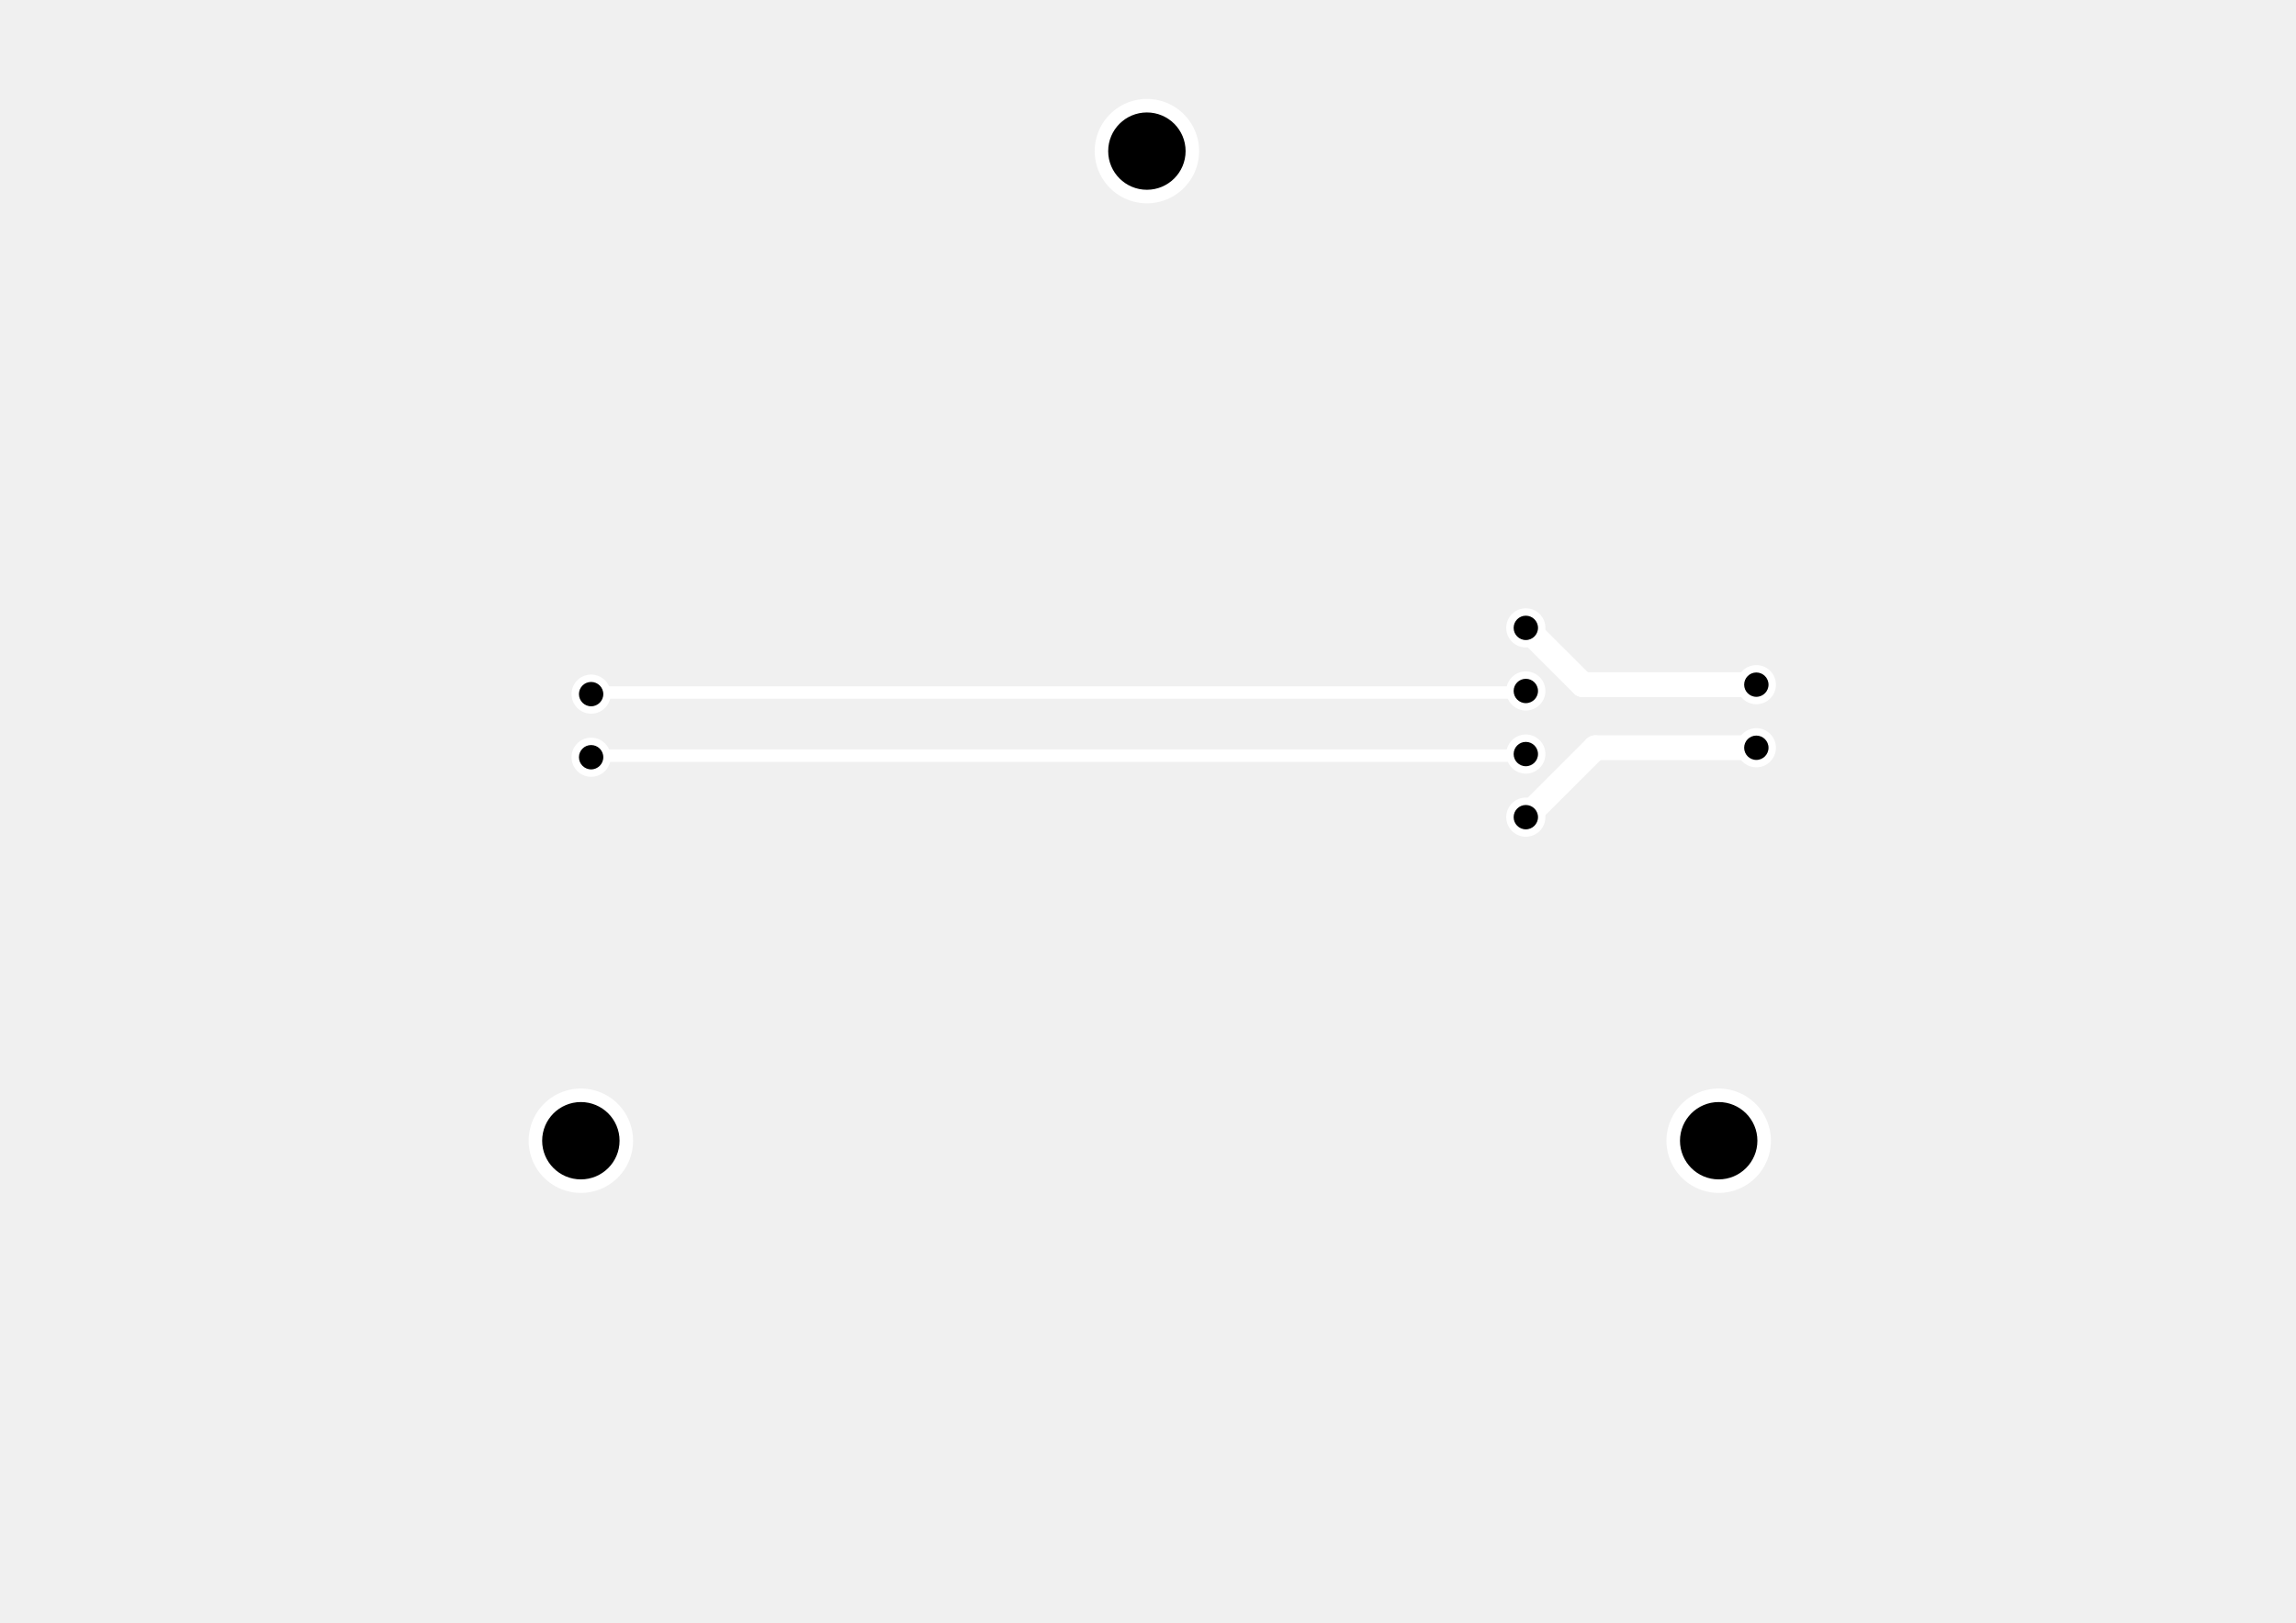
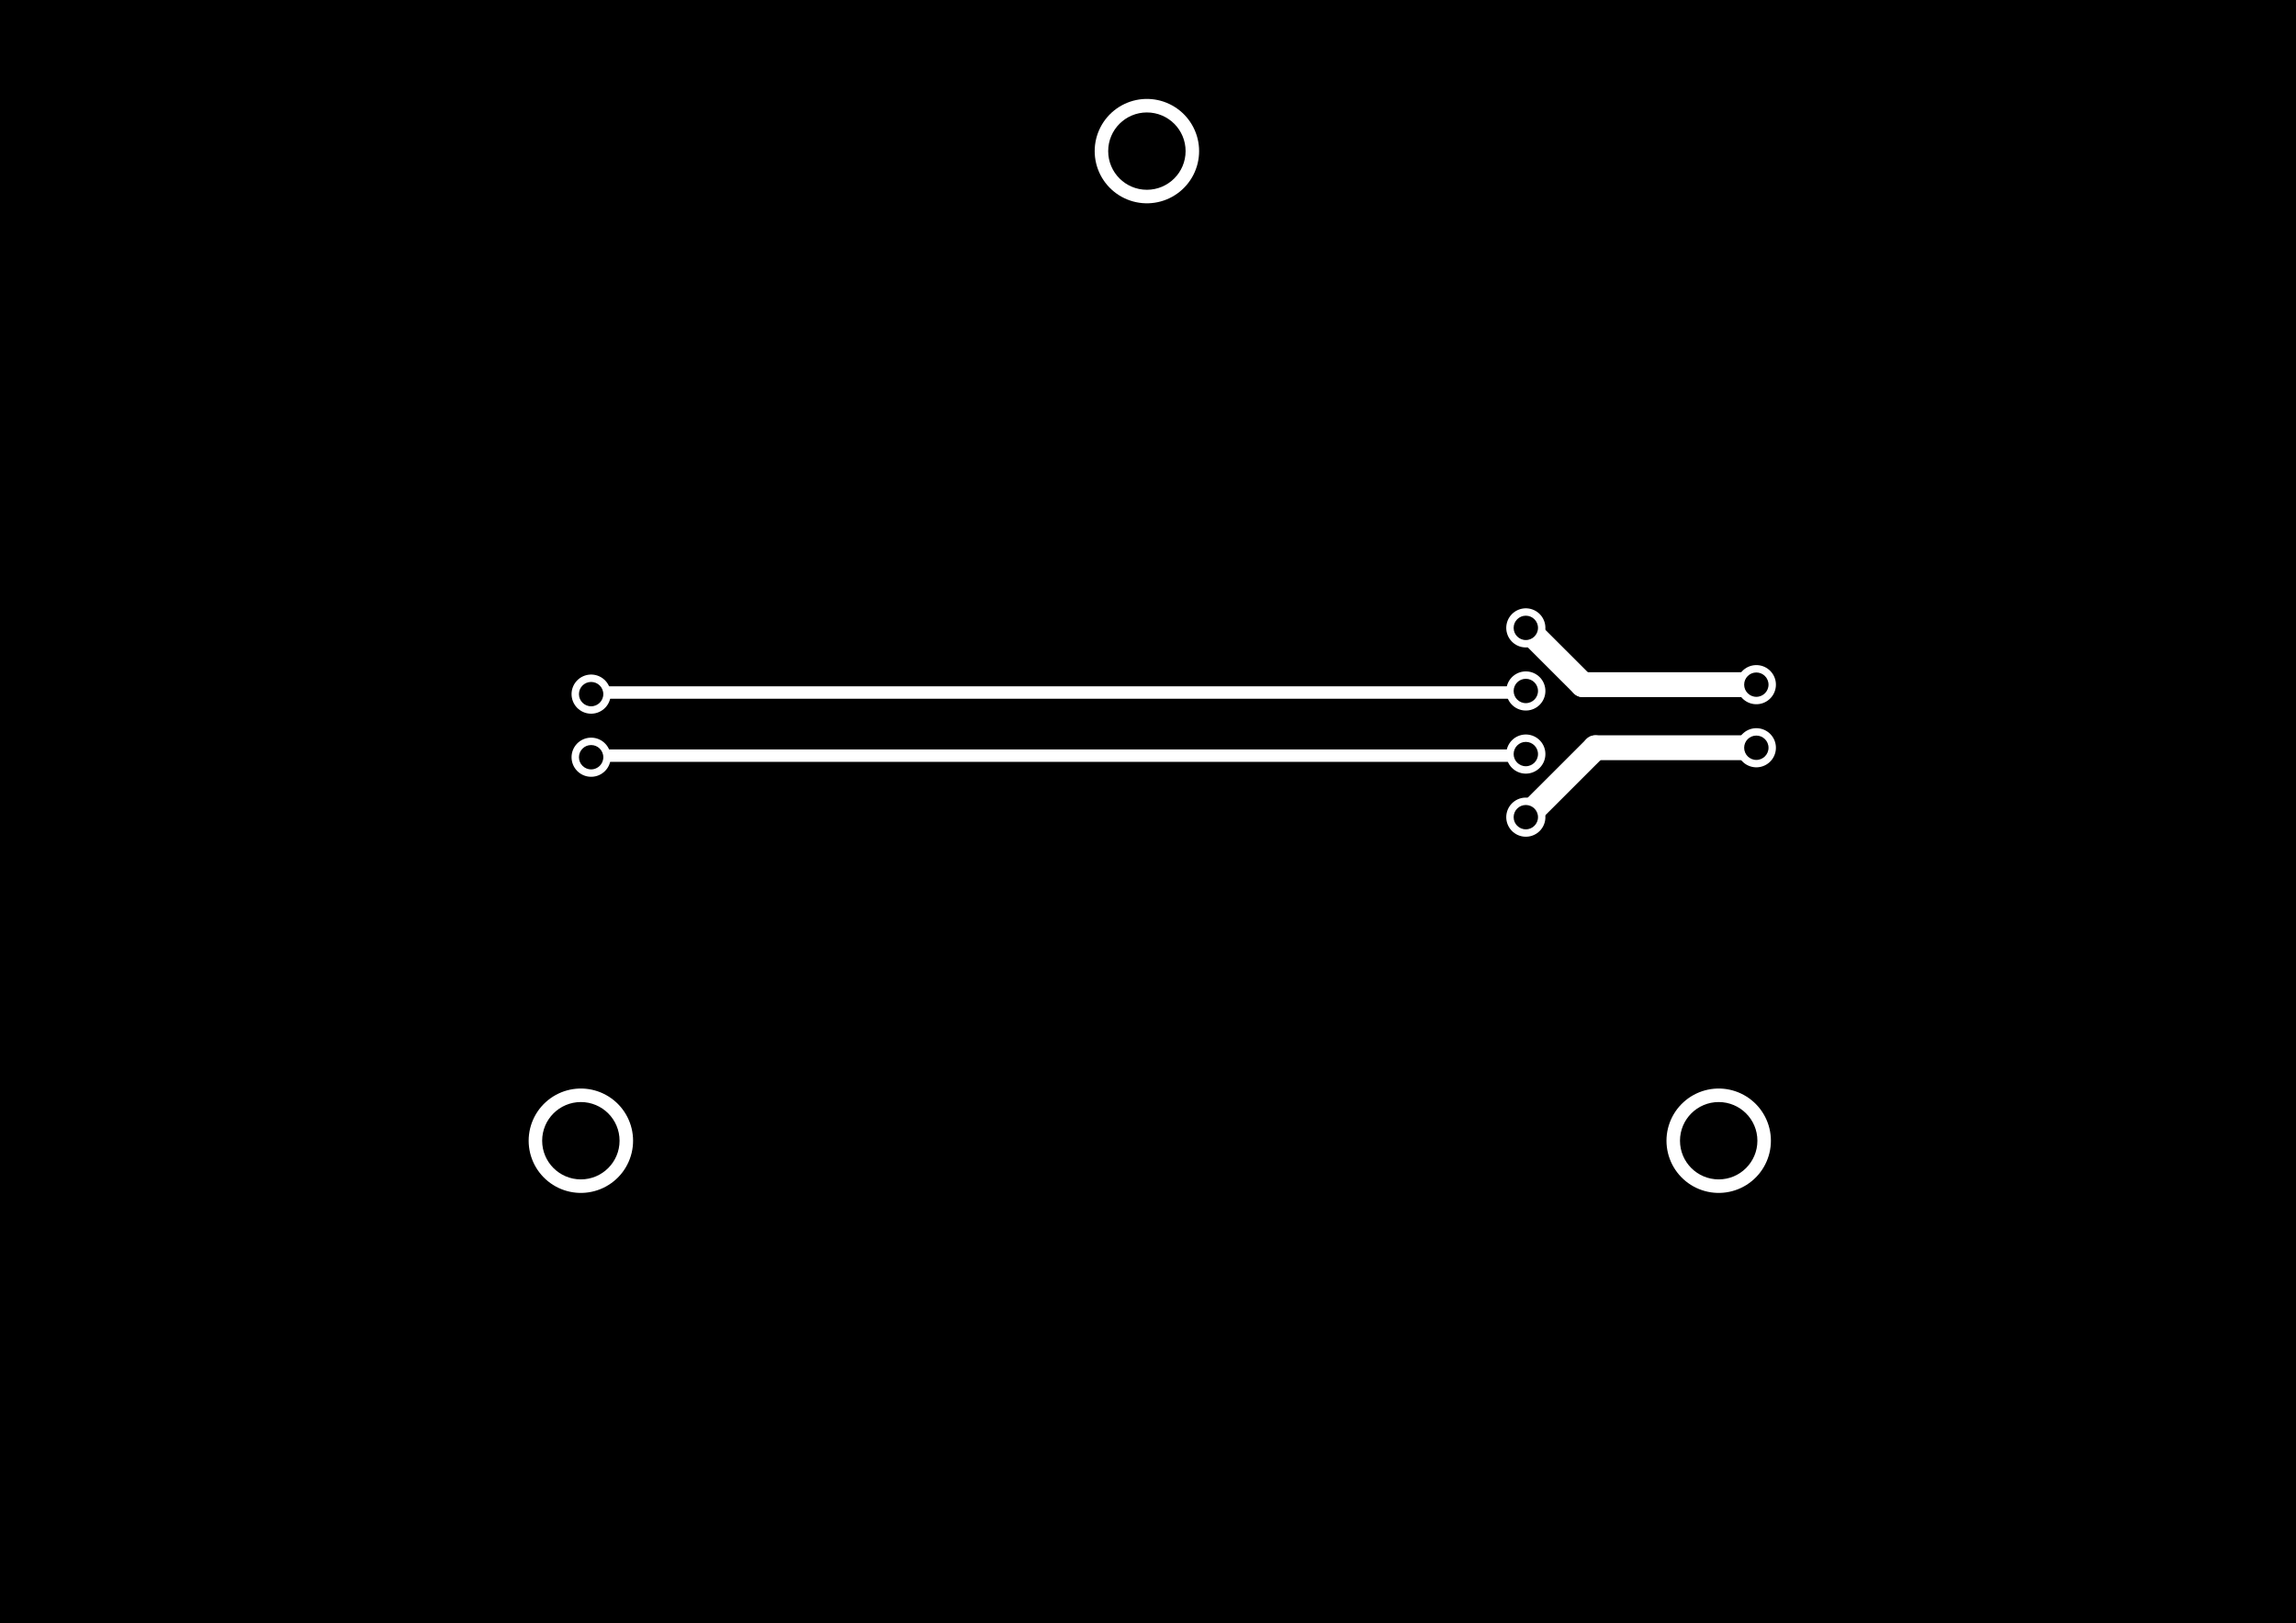
<svg xmlns="http://www.w3.org/2000/svg" version="1.1" id="svg1" width="1122.667" height="793.333" viewBox="0 0 1122.667 793.333">
  <defs id="defs1">
    <clipPath clipPathUnits="userSpaceOnUse" id="clipPath1">
      <path d="M 0,0 H 822 V 553 H 0 Z" id="path1" />
    </clipPath>
    <clipPath clipPathUnits="userSpaceOnUse" id="clipPath2">
      <path d="M 0,0 H 822 V 553 H 0 Z" id="path2" />
    </clipPath>
    <clipPath clipPathUnits="userSpaceOnUse" id="clipPath3">
      <path d="M 0,0 H 822 V 553 H 0 Z" id="path3" />
    </clipPath>
    <clipPath clipPathUnits="userSpaceOnUse" id="clipPath4">
      <path d="M 0,0 H 822 V 553 H 0 Z" id="path4" />
    </clipPath>
    <clipPath clipPathUnits="userSpaceOnUse" id="clipPath5">
      <path d="M 0,0 H 822 V 553 H 0 Z" id="path5" />
    </clipPath>
    <clipPath clipPathUnits="userSpaceOnUse" id="clipPath6">
      <path d="M 0,0 H 822 V 553 H 0 Z" id="path6" />
    </clipPath>
    <clipPath clipPathUnits="userSpaceOnUse" id="clipPath7">
      <path d="M 0,0 H 822 V 553 H 0 Z" id="path7" />
    </clipPath>
    <clipPath clipPathUnits="userSpaceOnUse" id="clipPath8">
      <path d="M 0,0 H 822 V 553 H 0 Z" id="path8" />
    </clipPath>
    <clipPath clipPathUnits="userSpaceOnUse" id="clipPath9">
      <path d="M 0,0 H 822 V 553 H 0 Z" id="path9" />
    </clipPath>
    <clipPath clipPathUnits="userSpaceOnUse" id="clipPath10">
      <path d="M 0,0 H 822 V 553 H 0 Z" id="path10" />
    </clipPath>
    <clipPath clipPathUnits="userSpaceOnUse" id="clipPath11">
      <path d="M 0,0 H 822 V 553 H 0 Z" id="path11" />
    </clipPath>
    <clipPath clipPathUnits="userSpaceOnUse" id="clipPath12">
      <path d="M 0,0 H 822 V 553 H 0 Z" id="path12" />
    </clipPath>
    <clipPath clipPathUnits="userSpaceOnUse" id="clipPath13">
      <path d="M 0,0 H 822 V 553 H 0 Z" id="path13" />
    </clipPath>
    <clipPath clipPathUnits="userSpaceOnUse" id="clipPath14">
      <path d="M 0,0 H 822 V 553 H 0 Z" id="path14" />
    </clipPath>
    <clipPath clipPathUnits="userSpaceOnUse" id="clipPath15">
      <path d="M 0,0 H 822 V 553 H 0 Z" id="path15" />
    </clipPath>
    <clipPath clipPathUnits="userSpaceOnUse" id="clipPath16">
      <path d="M 0,0 H 822 V 553 H 0 Z" id="path16" />
    </clipPath>
    <clipPath clipPathUnits="userSpaceOnUse" id="clipPath17">
      <path d="M 0,0 H 822 V 553 H 0 Z" id="path17" />
    </clipPath>
    <clipPath clipPathUnits="userSpaceOnUse" id="clipPath18">
      <path d="M 0,0 H 822 V 553 H 0 Z" id="path18" />
    </clipPath>
    <clipPath clipPathUnits="userSpaceOnUse" id="clipPath19">
      <path d="M 0,0 H 822 V 553 H 0 Z" id="path19" />
    </clipPath>
    <clipPath clipPathUnits="userSpaceOnUse" id="clipPath20">
      <path d="M 0,0 H 822 V 553 H 0 Z" id="path20" />
    </clipPath>
    <clipPath clipPathUnits="userSpaceOnUse" id="clipPath21">
      <path d="M 0,0 H 822 V 553 H 0 Z" id="path21" />
    </clipPath>
    <clipPath clipPathUnits="userSpaceOnUse" id="clipPath22">
      <path d="M 0,0 H 822 V 553 H 0 Z" id="path22" />
    </clipPath>
    <clipPath clipPathUnits="userSpaceOnUse" id="clipPath23">
      <path d="M 0,0 H 822 V 553 H 0 Z" id="path23" />
    </clipPath>
    <clipPath clipPathUnits="userSpaceOnUse" id="clipPath24">
      <path d="M 0,0 H 822 V 553 H 0 Z" id="path24" />
    </clipPath>
    <clipPath clipPathUnits="userSpaceOnUse" id="clipPath25">
      <path d="M 0,0 H 822 V 553 H 0 Z" id="path25" />
    </clipPath>
    <clipPath clipPathUnits="userSpaceOnUse" id="clipPath26">
      <path d="M 0,0 H 822 V 553 H 0 Z" id="path26" />
    </clipPath>
    <clipPath clipPathUnits="userSpaceOnUse" id="clipPath27">
      <path d="M 0,0 H 822 V 553 H 0 Z" id="path27" />
    </clipPath>
    <clipPath clipPathUnits="userSpaceOnUse" id="clipPath28">
      <path d="M 0,0 H 822 V 553 H 0 Z" id="path28" />
    </clipPath>
    <clipPath clipPathUnits="userSpaceOnUse" id="clipPath29">
      <path d="M 0,0 H 822 V 553 H 0 Z" id="path29" />
    </clipPath>
    <clipPath clipPathUnits="userSpaceOnUse" id="clipPath30">
      <path d="M 0,0 H 822 V 553 H 0 Z" id="path30" />
    </clipPath>
    <clipPath clipPathUnits="userSpaceOnUse" id="clipPath31">
      <path d="M 0,0 H 822 V 553 H 0 Z" id="path31" />
    </clipPath>
    <clipPath clipPathUnits="userSpaceOnUse" id="clipPath32">
      <path d="M 0,0 H 822 V 553 H 0 Z" id="path32" />
    </clipPath>
  </defs>
+   <g id="layer3">
+     <rect style="fill:#000000;stroke:#ffffff;stroke-width:1.002" id="rect1" width="1135.027" height="804.659" x="-6.542" y="-4.906" />
+   </g>
  <g id="g1">
    <g id="g64" style="fill:#000000;fill-opacity:1;stroke:#ffffff;stroke-opacity:1">
      <path d="m 704.27,232.914 0.73,0.729" style="fill:#000000;stroke:#ffffff;stroke-width:5.743;stroke-linecap:round;stroke-linejoin:miter;stroke-miterlimit:10;stroke-dasharray:none;stroke-opacity:1;fill-opacity:1" transform="matrix(1.058267,0,0,-1.057733,0,584.9511)" clip-path="url(#clipPath1)" id="path33" />
      <path d="m 737.098,207.394 h 74.41" style="fill:#000000;stroke:#ffffff;stroke-width:11.488;stroke-linecap:round;stroke-linejoin:miter;stroke-miterlimit:10;stroke-dasharray:none;stroke-opacity:1;fill-opacity:1" transform="matrix(1.058267,0,0,-1.057733,0,584.9511)" clip-path="url(#clipPath2)" id="path34" />
      <path d="m 704.27,203.749 0.73,0.729" style="fill:#000000;stroke:#ffffff;stroke-width:5.743;stroke-linecap:round;stroke-linejoin:miter;stroke-miterlimit:10;stroke-dasharray:none;stroke-opacity:1;fill-opacity:1" transform="matrix(1.058267,0,0,-1.057733,0,584.9511)" clip-path="url(#clipPath3)" id="path35" />
      <path d="m 704.999,262.808 26.262,-26.248" style="fill:#000000;stroke:#ffffff;stroke-width:11.488;stroke-linecap:round;stroke-linejoin:miter;stroke-miterlimit:10;stroke-dasharray:none;stroke-opacity:1;fill-opacity:1" transform="matrix(1.058267,0,0,-1.057733,0,584.9511)" clip-path="url(#clipPath4)" id="path36" />
      <path d="m 273.129,203.019 0.73,0.729" style="fill:#000000;stroke:#ffffff;stroke-width:5.743;stroke-linecap:round;stroke-linejoin:miter;stroke-miterlimit:10;stroke-dasharray:none;stroke-opacity:1;fill-opacity:1" transform="matrix(1.058267,0,0,-1.057733,0,584.9511)" clip-path="url(#clipPath5)" id="path37" />
      <path d="M 273.858,203.749 H 704.27" style="fill:#000000;stroke:#ffffff;stroke-width:5.743;stroke-linecap:round;stroke-linejoin:miter;stroke-miterlimit:10;stroke-dasharray:none;stroke-opacity:1;fill-opacity:1" transform="matrix(1.058267,0,0,-1.057733,0,584.9511)" clip-path="url(#clipPath6)" id="path38" />
      <path d="m 704.999,175.313 32.099,32.081" style="fill:#000000;stroke:#ffffff;stroke-width:11.488;stroke-linecap:round;stroke-linejoin:miter;stroke-miterlimit:10;stroke-dasharray:none;stroke-opacity:1;fill-opacity:1" transform="matrix(1.058267,0,0,-1.057733,0,584.9511)" clip-path="url(#clipPath7)" id="path39" />
      <path d="m 273.129,232.185 0.73,0.729" style="fill:#000000;stroke:#ffffff;stroke-width:5.743;stroke-linecap:round;stroke-linejoin:miter;stroke-miterlimit:10;stroke-dasharray:none;stroke-opacity:1;fill-opacity:1" transform="matrix(1.058267,0,0,-1.057733,0,584.9511)" clip-path="url(#clipPath8)" id="path40" />
      <path d="M 273.858,232.914 H 704.27" style="fill:#000000;stroke:#ffffff;stroke-width:5.743;stroke-linecap:round;stroke-linejoin:miter;stroke-miterlimit:10;stroke-dasharray:none;stroke-opacity:1;fill-opacity:1" transform="matrix(1.058267,0,0,-1.057733,0,584.9511)" clip-path="url(#clipPath9)" id="path41" />
      <path d="m 731.261,236.559 h 80.246" style="fill:#000000;stroke:#ffffff;stroke-width:11.488;stroke-linecap:round;stroke-linejoin:miter;stroke-miterlimit:10;stroke-dasharray:none;stroke-opacity:1;fill-opacity:1" transform="matrix(1.058267,0,0,-1.057733,0,584.9511)" clip-path="url(#clipPath10)" id="path42" />
      <path d="m 529.917,483.176 v 0" style="fill:#000000;stroke:#ffffff;stroke-width:48.25;stroke-linecap:round;stroke-linejoin:miter;stroke-miterlimit:10;stroke-dasharray:none;stroke-opacity:1;fill-opacity:1" transform="matrix(1.058267,0,0,-1.057733,0,584.9511)" clip-path="url(#clipPath11)" id="path43" />
      <path d="m 548.297,483.175 c 0,10.147 -8.23,18.372 -18.382,18.372 -10.152,0 -18.382,-8.226 -18.382,-18.372 0,-10.147 8.23,-18.372 18.382,-18.372 10.152,0 18.382,8.226 18.382,18.372" style="fill:#000000;fill-opacity:1;fill-rule:nonzero;stroke:#ffffff;stroke-opacity:1" transform="matrix(1.058267,0,0,-1.057733,0,584.9511)" clip-path="url(#clipPath12)" id="path44" />
      <path d="m 794.113,25.754 v 0" style="fill:#000000;stroke:#ffffff;stroke-width:48.25;stroke-linecap:round;stroke-linejoin:miter;stroke-miterlimit:10;stroke-dasharray:none;stroke-opacity:1;fill-opacity:1" transform="matrix(1.058267,0,0,-1.057733,0,584.9511)" clip-path="url(#clipPath13)" id="path45" />
      <path d="m 812.497,25.754 c 0,10.148 -8.231,18.374 -18.384,18.374 -10.153,0 -18.384,-8.226 -18.384,-18.374 0,-10.148 8.231,-18.374 18.384,-18.374 10.153,0 18.384,8.226 18.384,18.374" style="fill:#000000;fill-opacity:1;fill-rule:nonzero;stroke:#ffffff;stroke-opacity:1" transform="matrix(1.058267,0,0,-1.057733,0,584.9511)" clip-path="url(#clipPath14)" id="path46" />
      <path d="m 811.508,207.394 v 0" style="fill:#000000;stroke:#ffffff;stroke-width:18.092;stroke-linecap:round;stroke-linejoin:miter;stroke-miterlimit:10;stroke-dasharray:none;stroke-opacity:1;fill-opacity:1" transform="matrix(1.058267,0,0,-1.057733,0,584.9511)" clip-path="url(#clipPath15)" id="path47" />
      <path d="m 817.635,207.393 c 0,3.383 -2.744,6.126 -6.129,6.126 -3.385,0 -6.129,-2.743 -6.129,-6.126 0,-3.383 2.744,-6.126 6.129,-6.126 3.385,0 6.129,2.743 6.129,6.126" style="fill:#000000;fill-opacity:1;fill-rule:nonzero;stroke:#ffffff;stroke-opacity:1" transform="matrix(1.058267,0,0,-1.057733,0,584.9511)" clip-path="url(#clipPath16)" id="path48" />
      <path d="m 704.999,262.808 v 0" style="fill:#000000;stroke:#ffffff;stroke-width:18.092;stroke-linecap:round;stroke-linejoin:miter;stroke-miterlimit:10;stroke-dasharray:none;stroke-opacity:1;fill-opacity:1" transform="matrix(1.058267,0,0,-1.057733,0,584.9511)" clip-path="url(#clipPath17)" id="path49" />
      <path d="m 711.127,262.806 c 0,3.383 -2.744,6.126 -6.129,6.126 -3.385,0 -6.129,-2.743 -6.129,-6.126 0,-3.383 2.744,-6.126 6.129,-6.126 3.385,0 6.129,2.743 6.129,6.126" style="fill:#000000;fill-opacity:1;fill-rule:nonzero;stroke:#ffffff;stroke-opacity:1" transform="matrix(1.058267,0,0,-1.057733,0,584.9511)" clip-path="url(#clipPath18)" id="path50" />
      <path d="m 811.508,236.559 v 0" style="fill:#000000;stroke:#ffffff;stroke-width:18.092;stroke-linecap:round;stroke-linejoin:miter;stroke-miterlimit:10;stroke-dasharray:none;stroke-opacity:1;fill-opacity:1" transform="matrix(1.058267,0,0,-1.057733,0,584.9511)" clip-path="url(#clipPath19)" id="path51" />
      <path d="m 817.635,236.558 c 0,3.383 -2.744,6.126 -6.129,6.126 -3.385,0 -6.129,-2.743 -6.129,-6.126 0,-3.383 2.744,-6.126 6.129,-6.126 3.385,0 6.129,2.743 6.129,6.126" style="fill:#000000;fill-opacity:1;fill-rule:nonzero;stroke:#ffffff;stroke-opacity:1" transform="matrix(1.058267,0,0,-1.057733,0,584.9511)" clip-path="url(#clipPath20)" id="path52" />
      <path d="m 268.384,25.754 v 0" style="fill:#000000;stroke:#ffffff;stroke-width:48.25;stroke-linecap:round;stroke-linejoin:miter;stroke-miterlimit:10;stroke-dasharray:none;stroke-opacity:1;fill-opacity:1" transform="matrix(1.058267,0,0,-1.057733,0,584.9511)" clip-path="url(#clipPath21)" id="path53" />
      <path d="m 286.765,25.754 c 0,10.148 -8.23,18.374 -18.382,18.374 -10.152,0 -18.382,-8.226 -18.382,-18.374 0,-10.148 8.23,-18.374 18.382,-18.374 10.152,0 18.382,8.226 18.382,18.374" style="fill:#000000;fill-opacity:1;fill-rule:nonzero;stroke:#ffffff;stroke-opacity:1" transform="matrix(1.058267,0,0,-1.057733,0,584.9511)" clip-path="url(#clipPath22)" id="path54" />
      <path d="m 704.999,204.478 v 0" style="fill:#000000;stroke:#ffffff;stroke-width:18.092;stroke-linecap:round;stroke-linejoin:miter;stroke-miterlimit:10;stroke-dasharray:none;stroke-opacity:1;fill-opacity:1" transform="matrix(1.058267,0,0,-1.057733,0,584.9511)" clip-path="url(#clipPath23)" id="path55" />
      <path d="m 711.127,204.476 c 0,3.383 -2.744,6.126 -6.129,6.126 -3.385,0 -6.129,-2.743 -6.129,-6.126 0,-3.383 2.744,-6.126 6.129,-6.126 3.385,0 6.129,2.743 6.129,6.126" style="fill:#000000;fill-opacity:1;fill-rule:nonzero;stroke:#ffffff;stroke-opacity:1" transform="matrix(1.058267,0,0,-1.057733,0,584.9511)" clip-path="url(#clipPath24)" id="path56" />
      <path d="m 704.999,233.643 v 0" style="fill:#000000;stroke:#ffffff;stroke-width:18.092;stroke-linecap:round;stroke-linejoin:miter;stroke-miterlimit:10;stroke-dasharray:none;stroke-opacity:1;fill-opacity:1" transform="matrix(1.058267,0,0,-1.057733,0,584.9511)" clip-path="url(#clipPath25)" id="path57" />
      <path d="m 711.127,233.641 c 0,3.383 -2.744,6.126 -6.129,6.126 -3.385,0 -6.129,-2.743 -6.129,-6.126 0,-3.383 2.744,-6.126 6.129,-6.126 3.385,0 6.129,2.743 6.129,6.126" style="fill:#000000;fill-opacity:1;fill-rule:nonzero;stroke:#ffffff;stroke-opacity:1" transform="matrix(1.058267,0,0,-1.057733,0,584.9511)" clip-path="url(#clipPath26)" id="path58" />
      <path d="m 704.999,175.313 v 0" style="fill:#000000;stroke:#ffffff;stroke-width:18.092;stroke-linecap:round;stroke-linejoin:miter;stroke-miterlimit:10;stroke-dasharray:none;stroke-opacity:1;fill-opacity:1" transform="matrix(1.058267,0,0,-1.057733,0,584.9511)" clip-path="url(#clipPath27)" id="path59" />
      <path d="m 711.127,175.311 c 0,3.383 -2.744,6.126 -6.129,6.126 -3.385,0 -6.129,-2.743 -6.129,-6.126 0,-3.383 2.744,-6.126 6.129,-6.126 3.385,0 6.129,2.743 6.129,6.126" style="fill:#000000;fill-opacity:1;fill-rule:nonzero;stroke:#ffffff;stroke-opacity:1" transform="matrix(1.058267,0,0,-1.057733,0,584.9511)" clip-path="url(#clipPath28)" id="path60" />
      <path d="m 273.129,232.185 v 0" style="fill:#000000;stroke:#ffffff;stroke-width:18.092;stroke-linecap:round;stroke-linejoin:miter;stroke-miterlimit:10;stroke-dasharray:none;stroke-opacity:1;fill-opacity:1" transform="matrix(1.058267,0,0,-1.057733,0,584.9511)" clip-path="url(#clipPath29)" id="path61" />
      <path d="m 279.257,232.183 c 0,3.383 -2.744,6.126 -6.129,6.126 -3.385,0 -6.129,-2.743 -6.129,-6.126 0,-3.383 2.744,-6.126 6.129,-6.126 3.385,0 6.129,2.743 6.129,6.126" style="fill:#000000;fill-opacity:1;fill-rule:nonzero;stroke:#ffffff;stroke-opacity:1" transform="matrix(1.058267,0,0,-1.057733,0,584.9511)" clip-path="url(#clipPath30)" id="path62" />
      <path d="m 273.129,203.019 v 0" style="fill:#000000;stroke:#ffffff;stroke-width:18.092;stroke-linecap:round;stroke-linejoin:miter;stroke-miterlimit:10;stroke-dasharray:none;stroke-opacity:1;fill-opacity:1" transform="matrix(1.058267,0,0,-1.057733,0,584.9511)" clip-path="url(#clipPath31)" id="path63" />
      <path d="m 279.257,203.018 c 0,3.383 -2.744,6.126 -6.129,6.126 -3.385,0 -6.129,-2.743 -6.129,-6.126 0,-3.383 2.744,-6.126 6.129,-6.126 3.385,0 6.129,2.743 6.129,6.126" style="fill:#000000;fill-opacity:1;fill-rule:nonzero;stroke:#ffffff;stroke-opacity:1" transform="matrix(1.058267,0,0,-1.057733,0,584.9511)" clip-path="url(#clipPath32)" id="path64" />
    </g>
  </g>
</svg>
